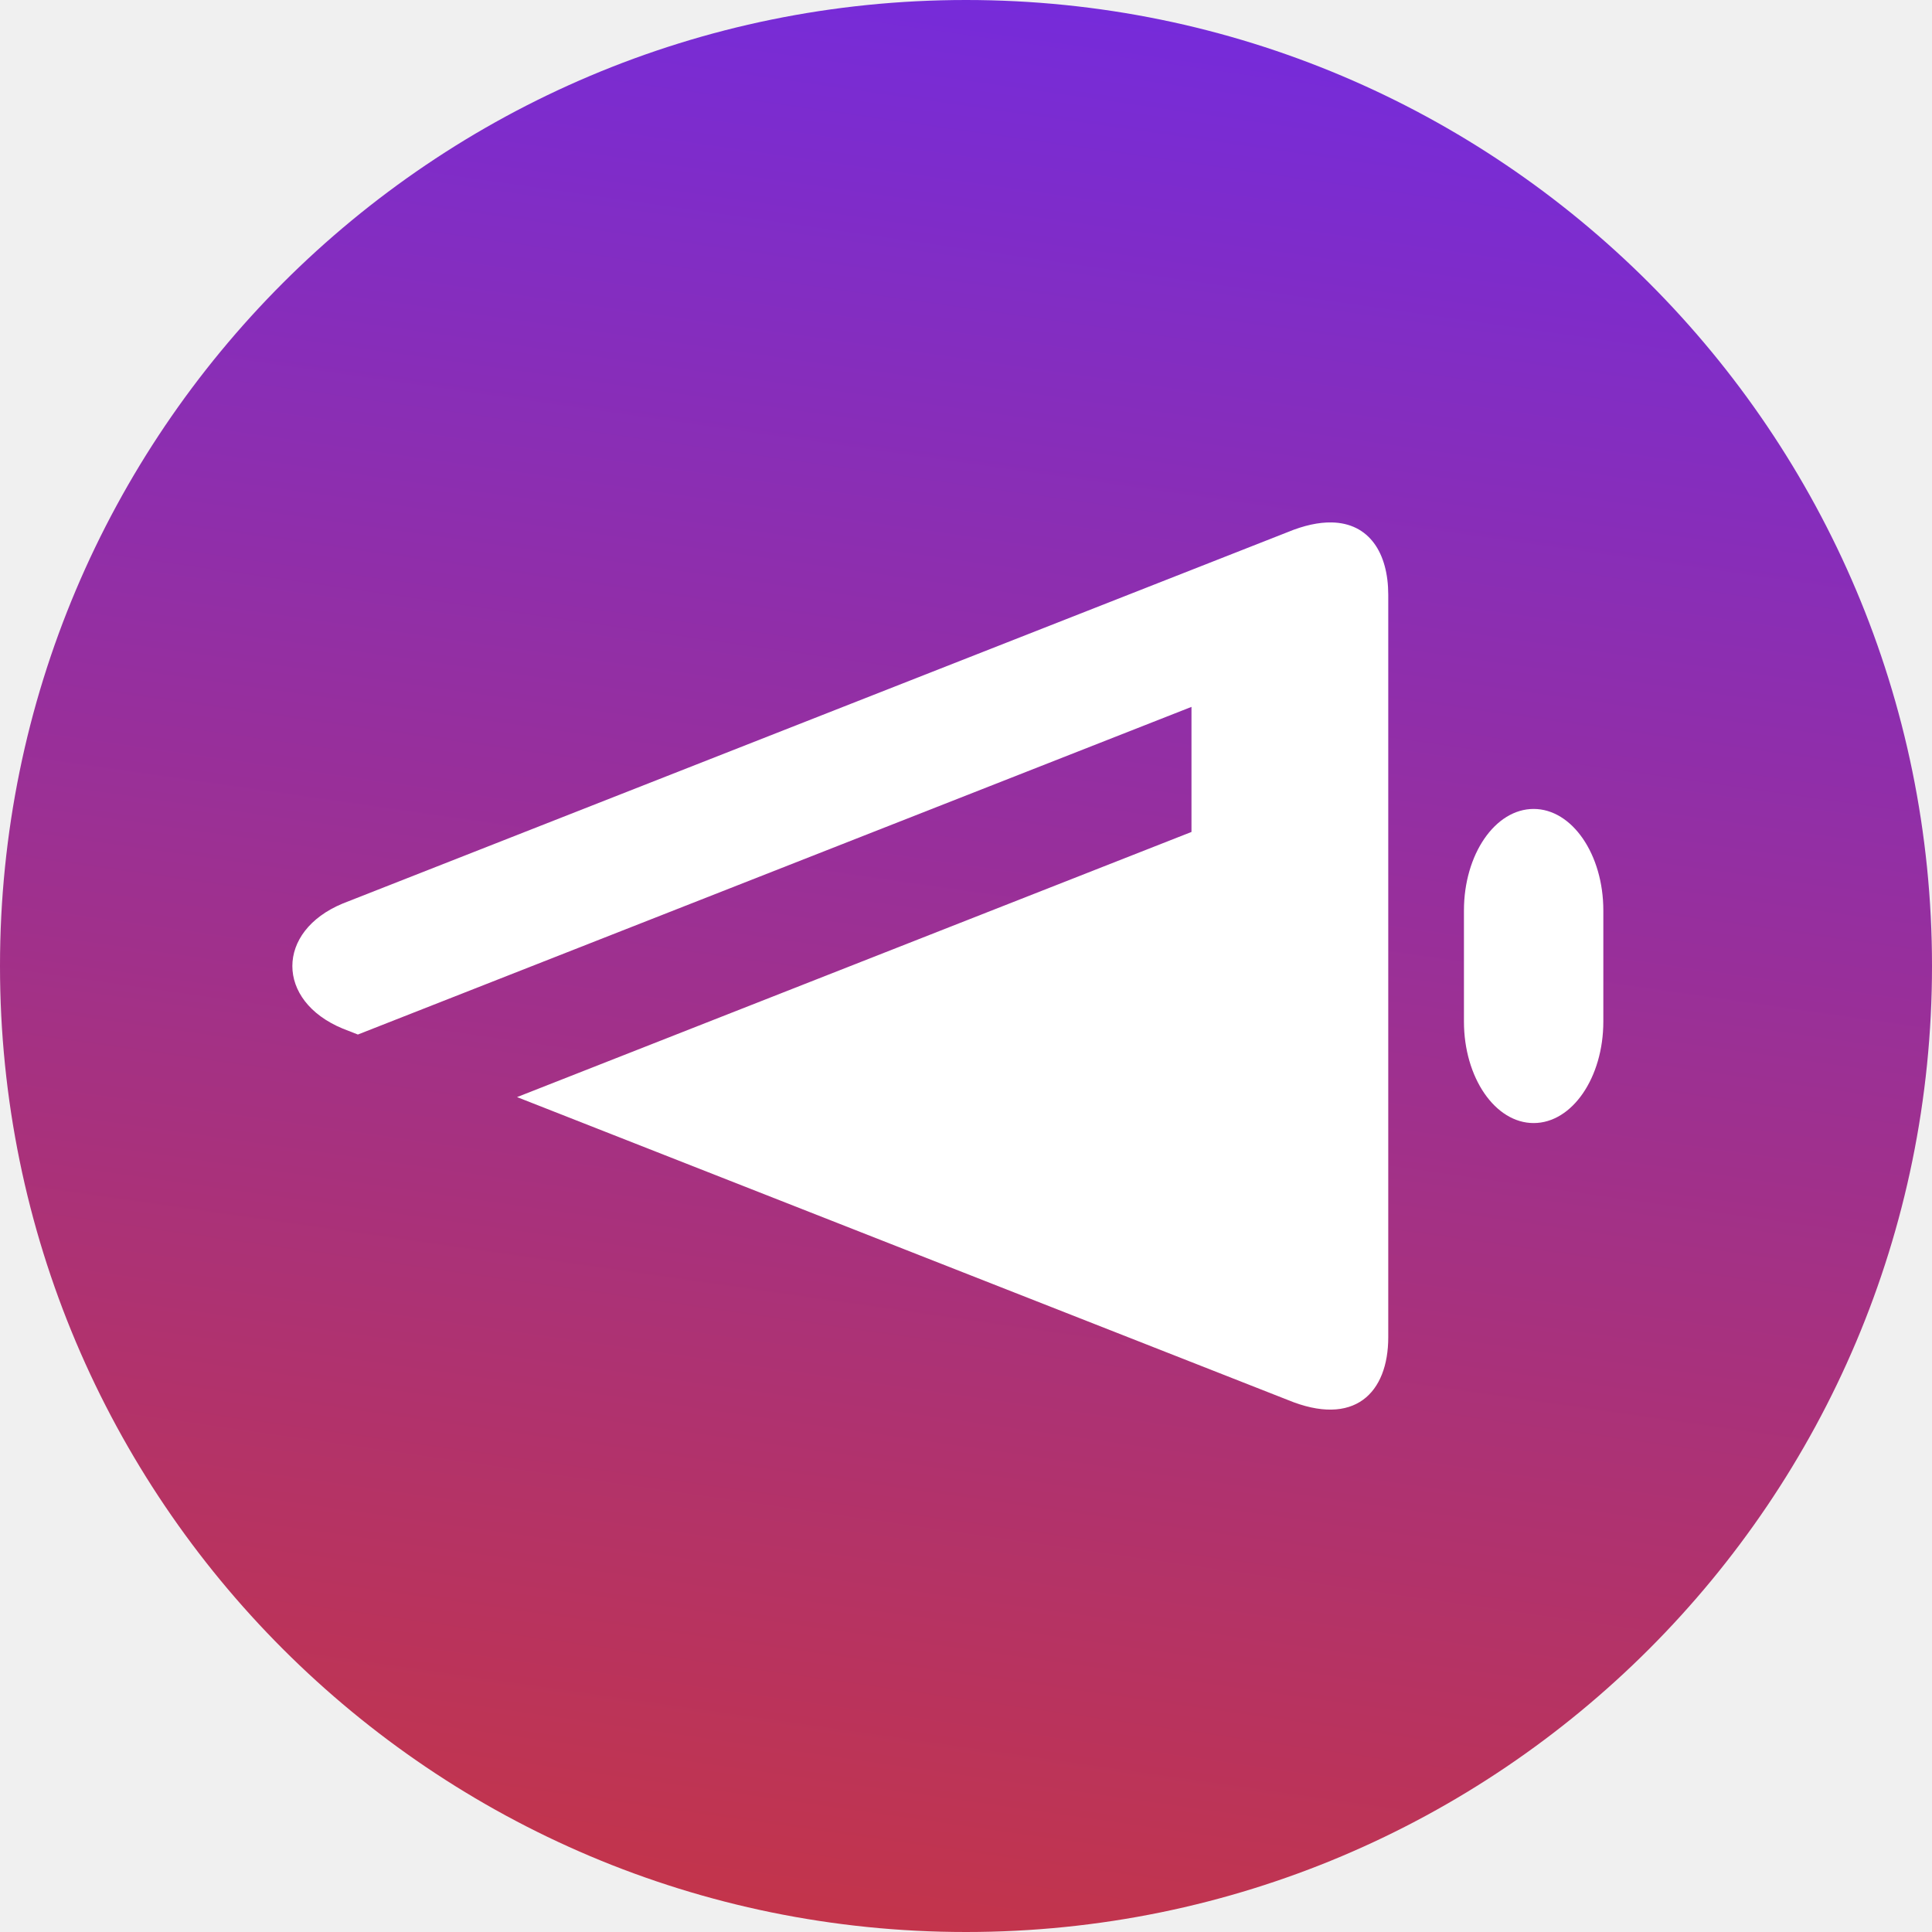
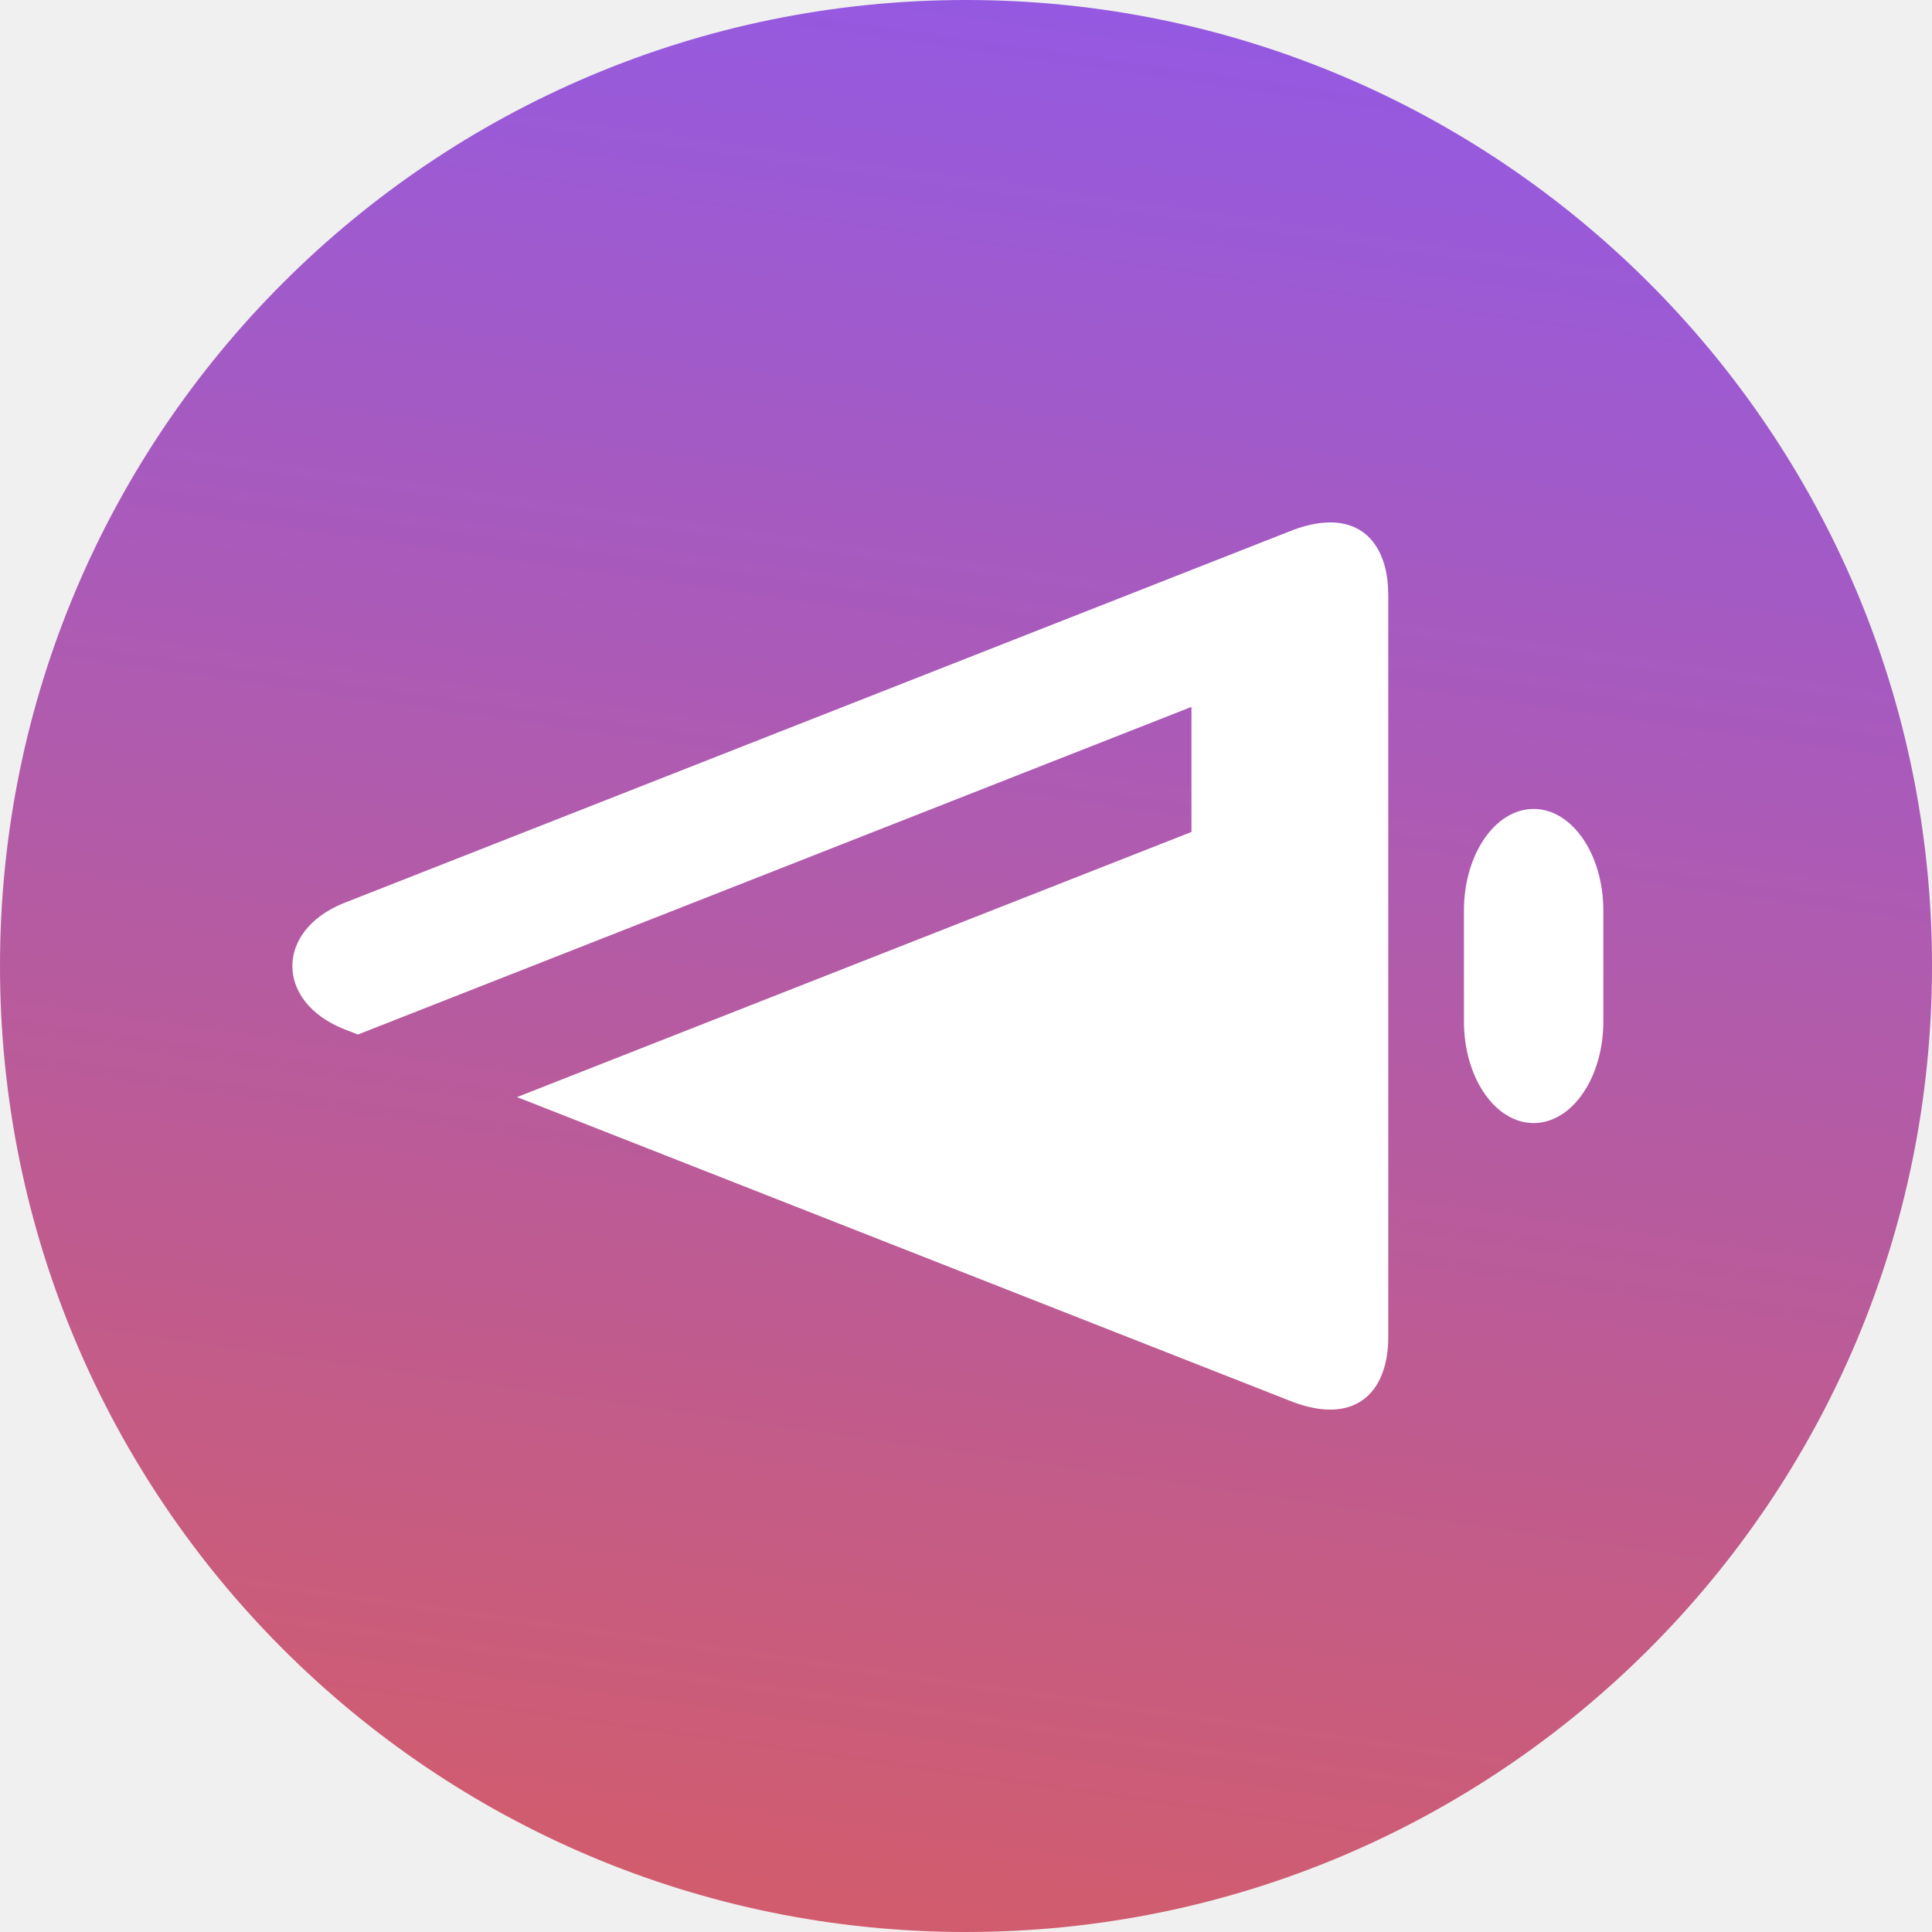
<svg xmlns="http://www.w3.org/2000/svg" width="512" height="512" version="1.1" viewBox="0 0 34 34">
  <defs>
    <linearGradient id="gr" x1="10%" y1="-20%" x2="-10%" y2="120%">
-       <stop stop-color="#6b2aee" offset="0" />
-       <stop stop-color="#d93722" offset="1" />
+       <stop stop-color="#8c59f2" offset="0" />
+       <stop stop-color="#e35d4b" offset="1" />
    </linearGradient>
  </defs>
  <circle cx="17" cy="17" r="17" fill="url(#gr)" fill-rule="evenodd" />
  <rect x="25.763" y="14.236" width="2.453" height="5.528" ry="1.787" fill="#fff" stroke-width="0" />
  <path d="m23.432 9.194c-0.221-0.004-0.481 0.05-0.775 0.172l-16.627 6.535c-0.589 0.245-0.885 0.671-0.885 1.1s0.295 0.855 0.885 1.1l0.268 0.105 14.67-5.766v2.201l-11.869 4.666 13.559 5.328c1.179 0.489 1.773-0.123 1.773-1.102v-13.066c-5.32e-4 -0.734-0.334-1.262-0.998-1.273z" color="#000000" color-rendering="auto" dominant-baseline="auto" fill="#fff" image-rendering="auto" shape-rendering="auto" solid-color="#000000" style="font-feature-settings:normal;font-variant-alternates:normal;font-variant-caps:normal;font-variant-ligatures:normal;font-variant-numeric:normal;font-variant-position:normal;isolation:auto;mix-blend-mode:normal;paint-order:normal;shape-padding:0;text-decoration-color:#000000;text-decoration-line:none;text-decoration-style:solid;text-indent:0;text-orientation:mixed;text-transform:none;white-space:normal" />
</svg>
